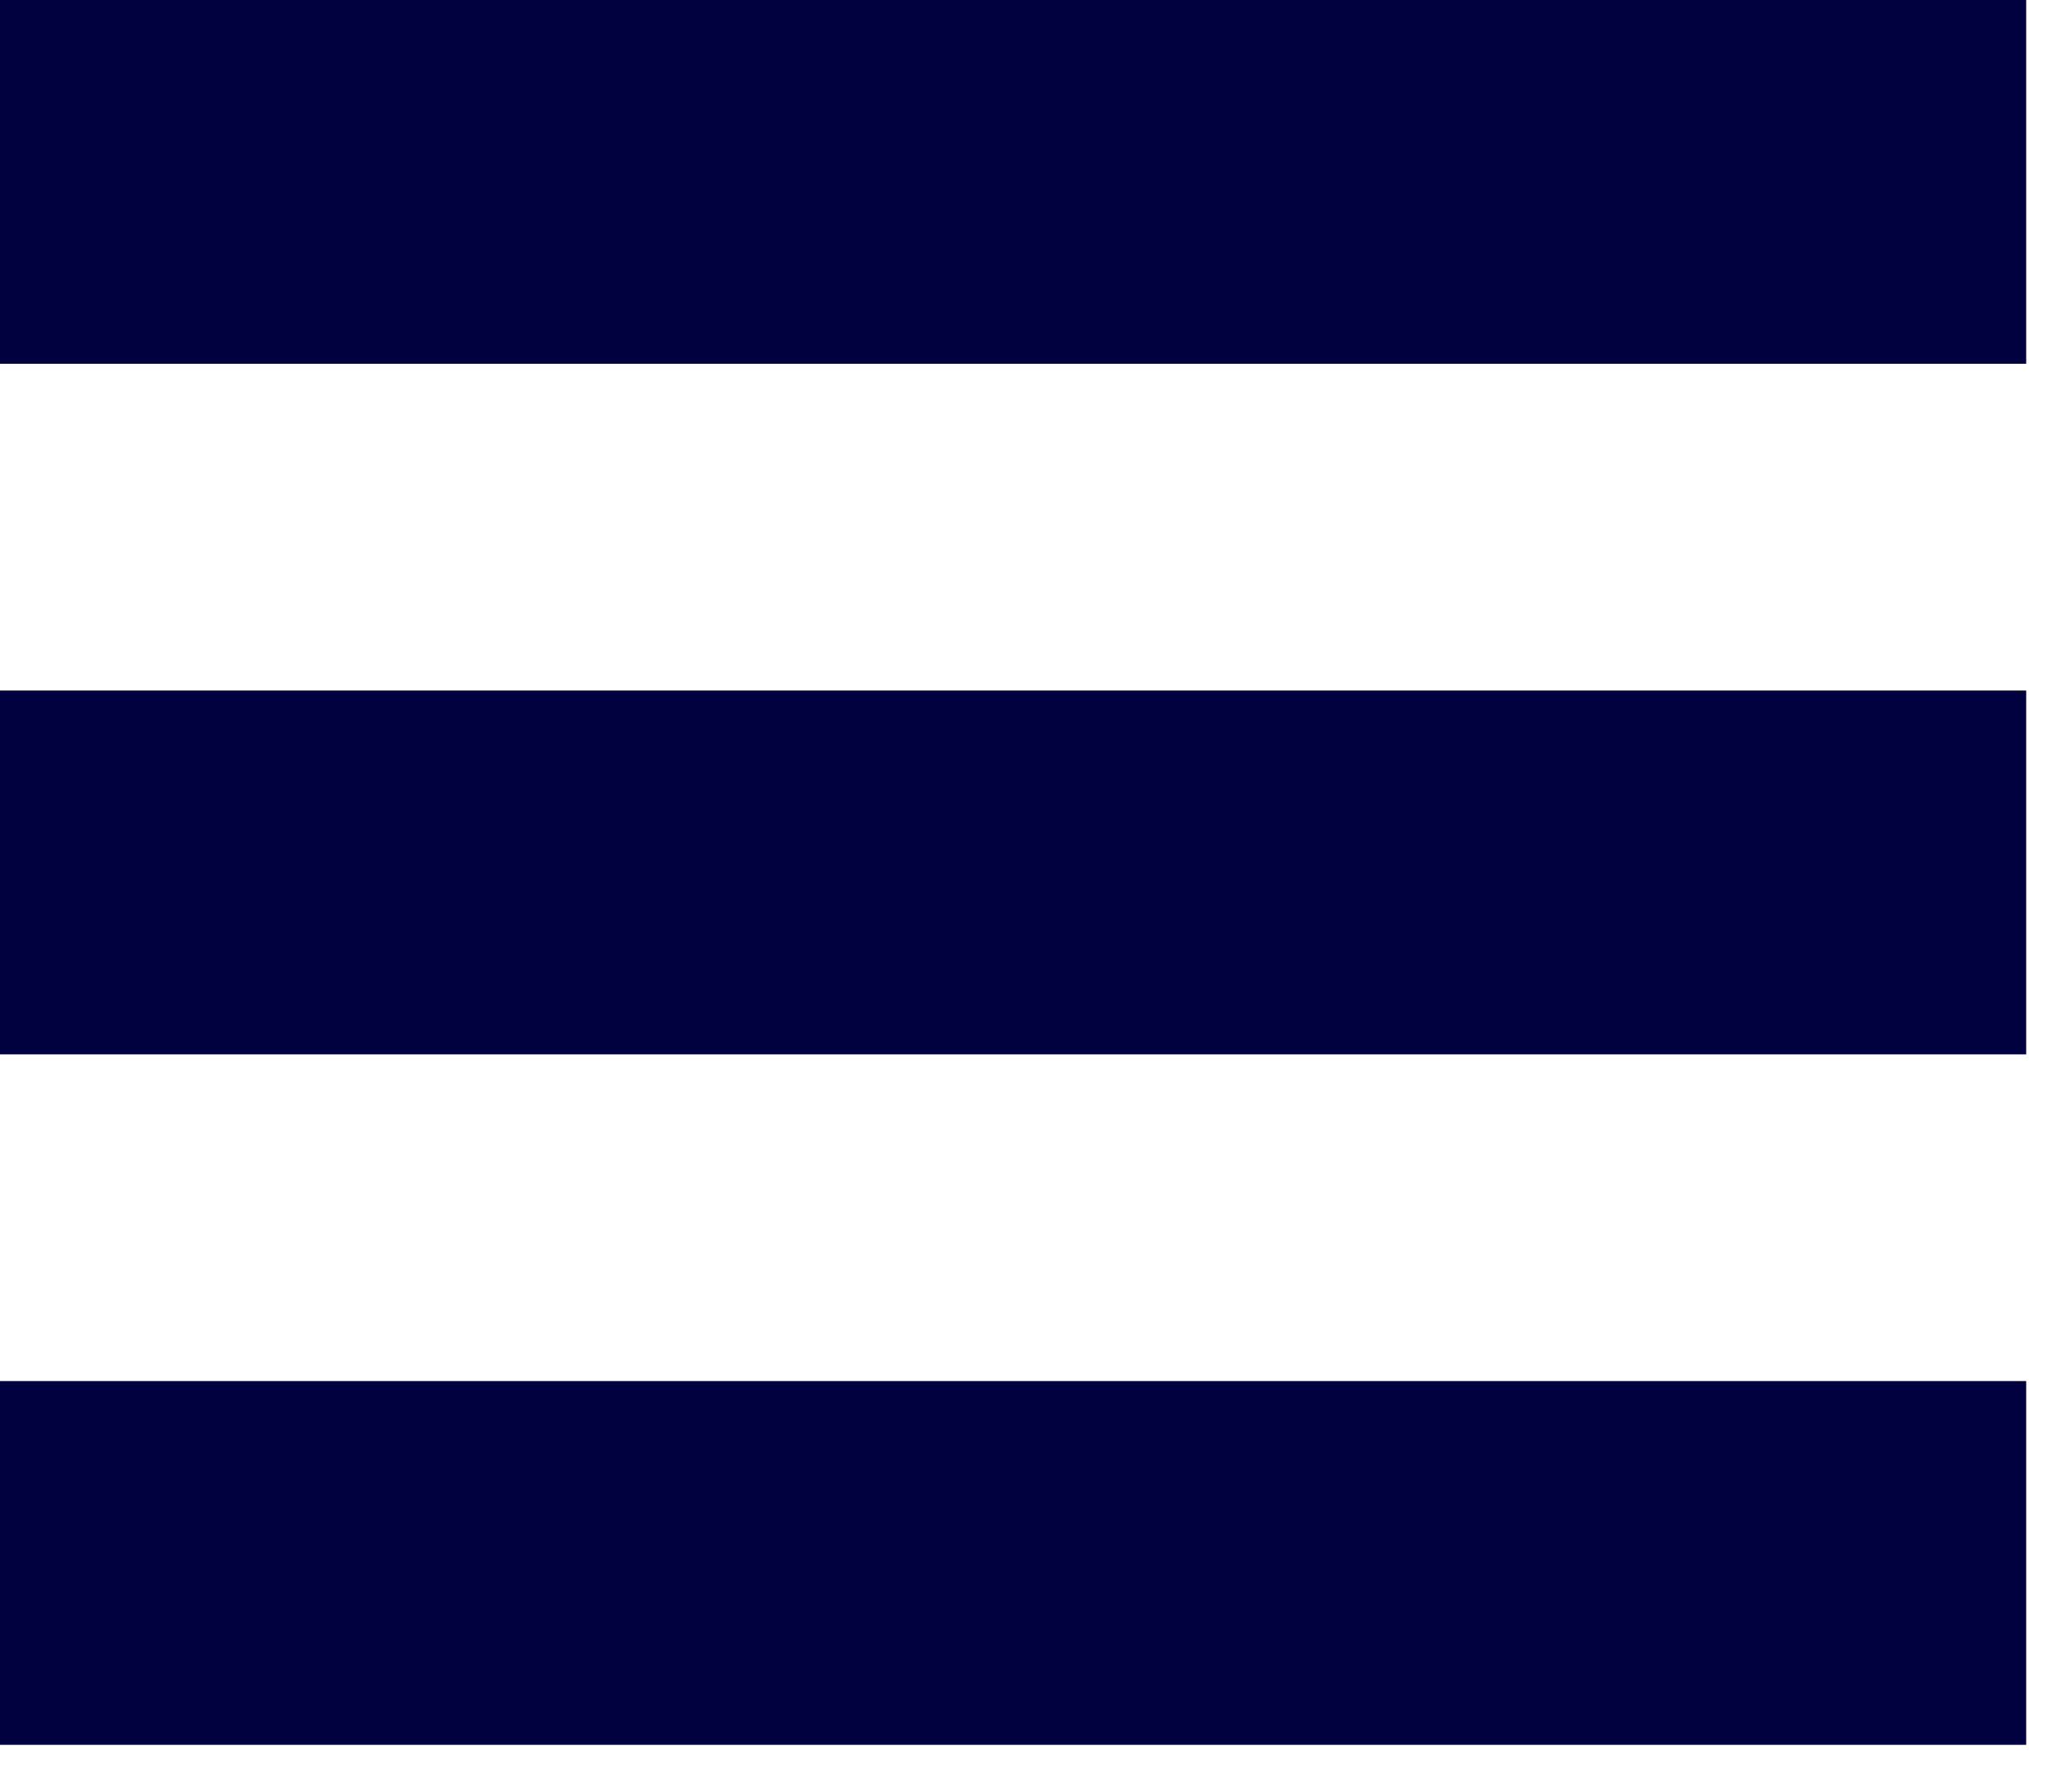
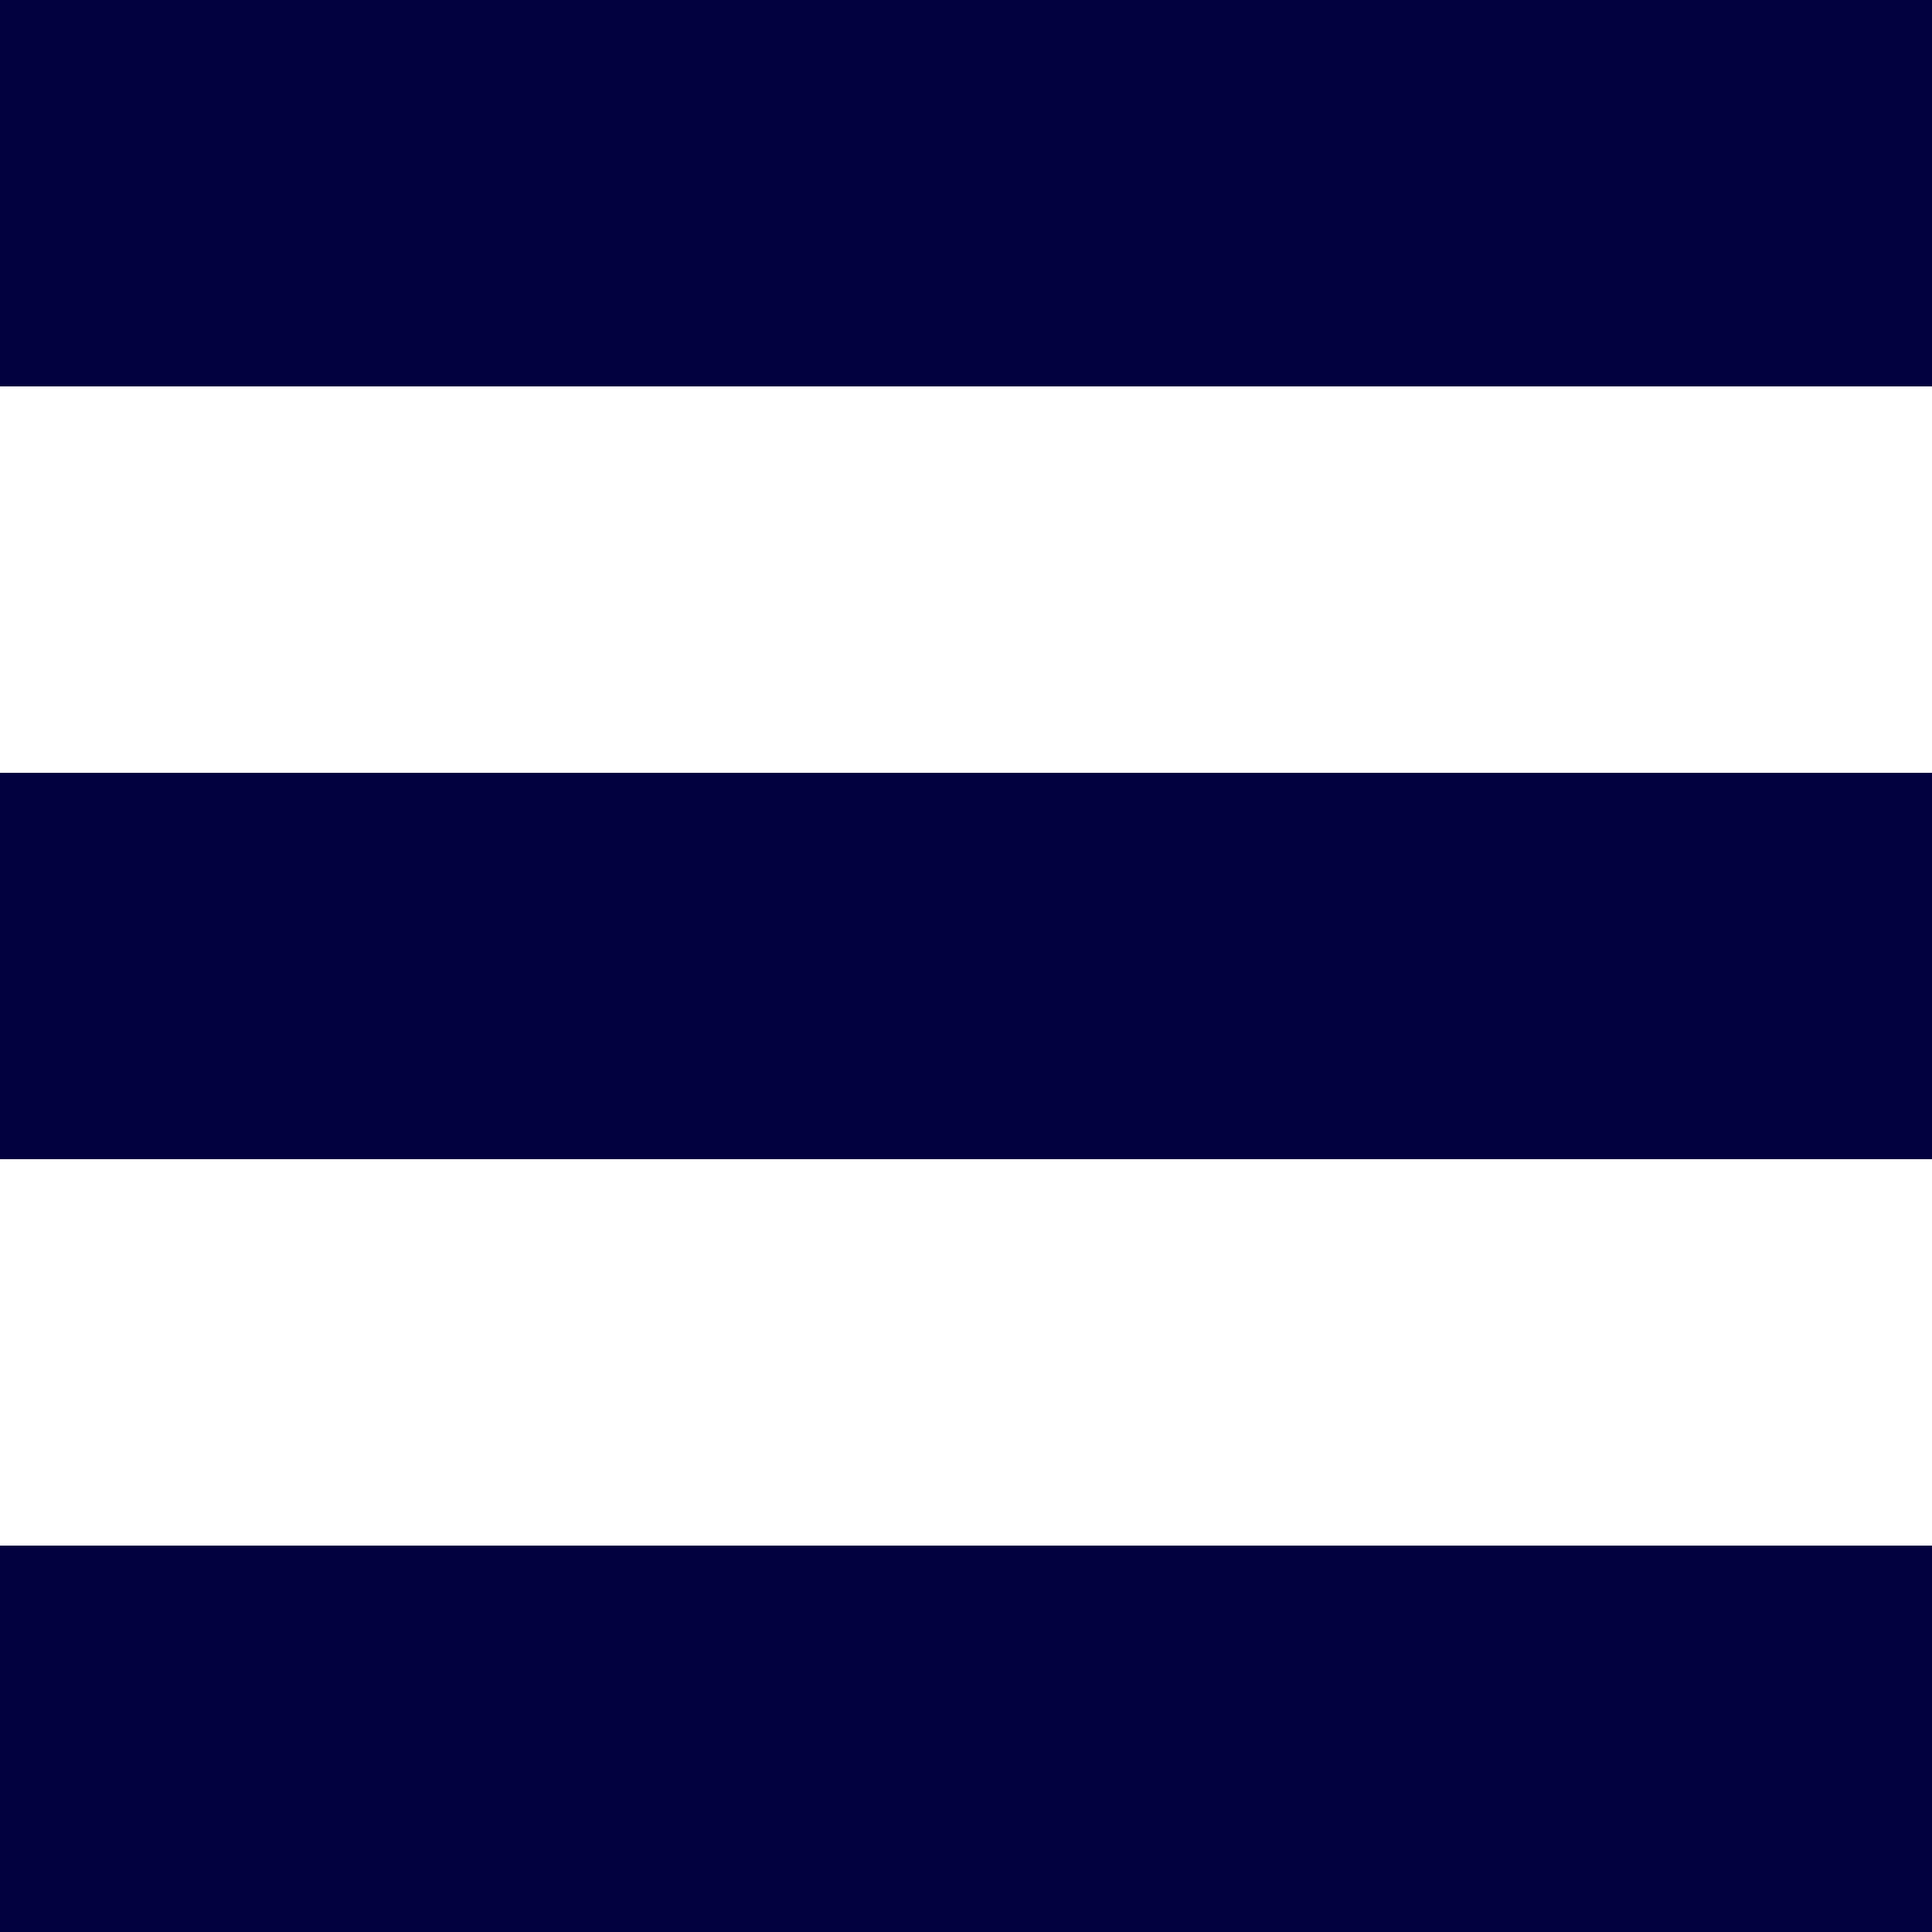
- <svg xmlns="http://www.w3.org/2000/svg" width="27" height="23" viewBox="0 0 27 23" fill="none">
-   <path d="M-2.07255e-07 9L0 13.742L26.403 13.742L26.403 9L-2.07255e-07 9Z" fill="#02013F" />
-   <path d="M-2.07255e-07 3.8147e-06L0 4.741L26.403 4.741L26.403 2.66057e-06L-2.07255e-07 3.8147e-06Z" fill="#02013F" />
-   <path d="M-2.07255e-07 18L0 22.741L26.403 22.741L26.403 18L-2.07255e-07 18Z" fill="#02013F" />
+ <svg xmlns="http://www.w3.org/2000/svg" width="25" height="25" viewBox="0 0 25 25" fill="none">
+   <line stroke="#02013F" stroke-width="5" x1="0" y1="2.5" x2="25" y2="2.5" />
+   <line stroke="#02013F" stroke-width="5" x1="0" y1="12.5" x2="25" y2="12.5" />
+   <line stroke="#02013F" stroke-width="5" x1="0" y1="22.5" x2="25" y2="22.5" />
</svg>
